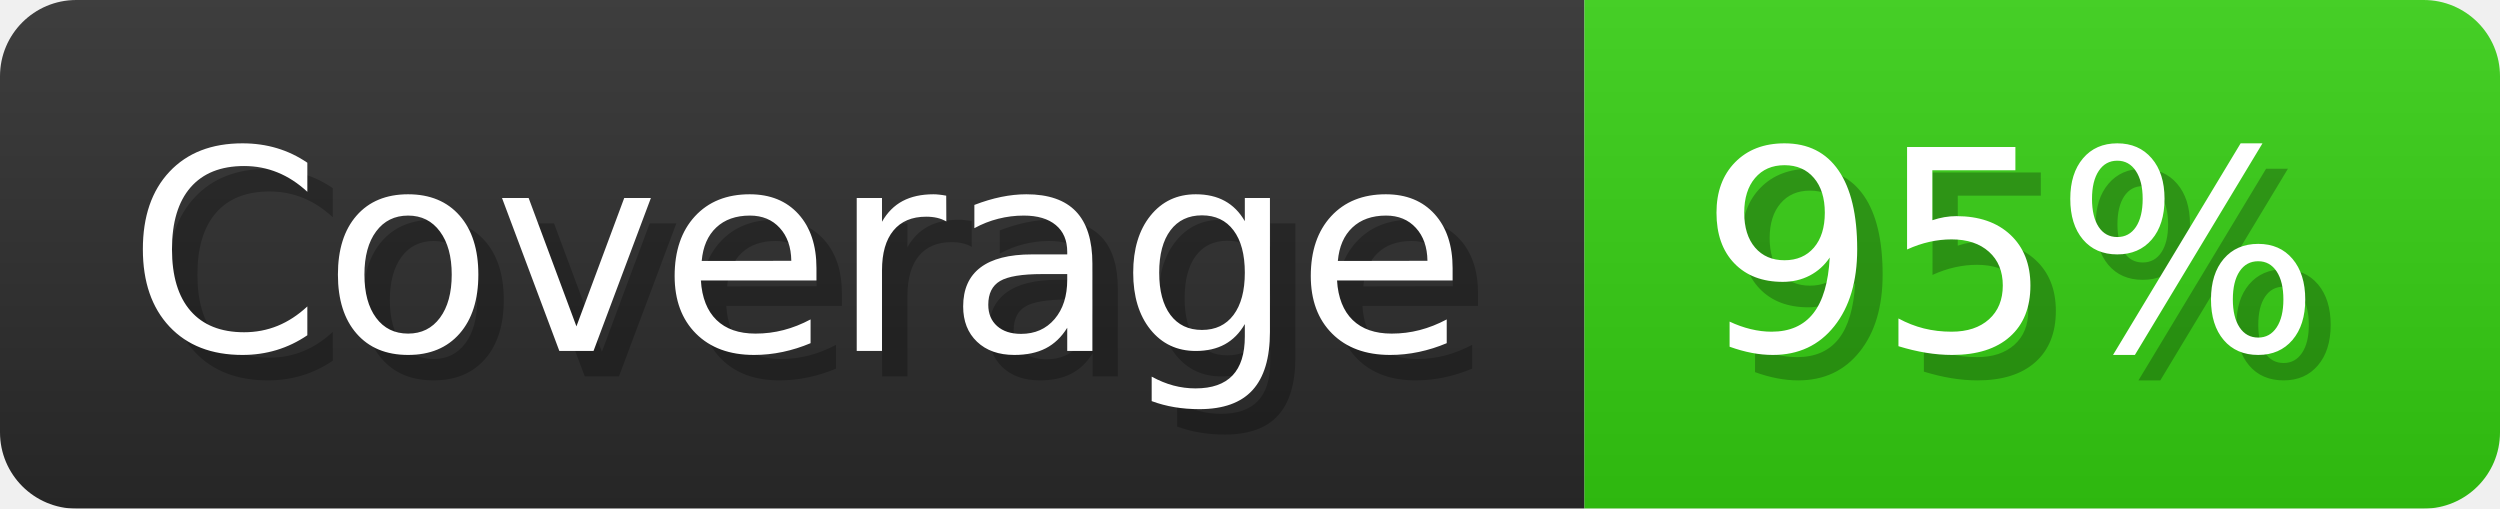
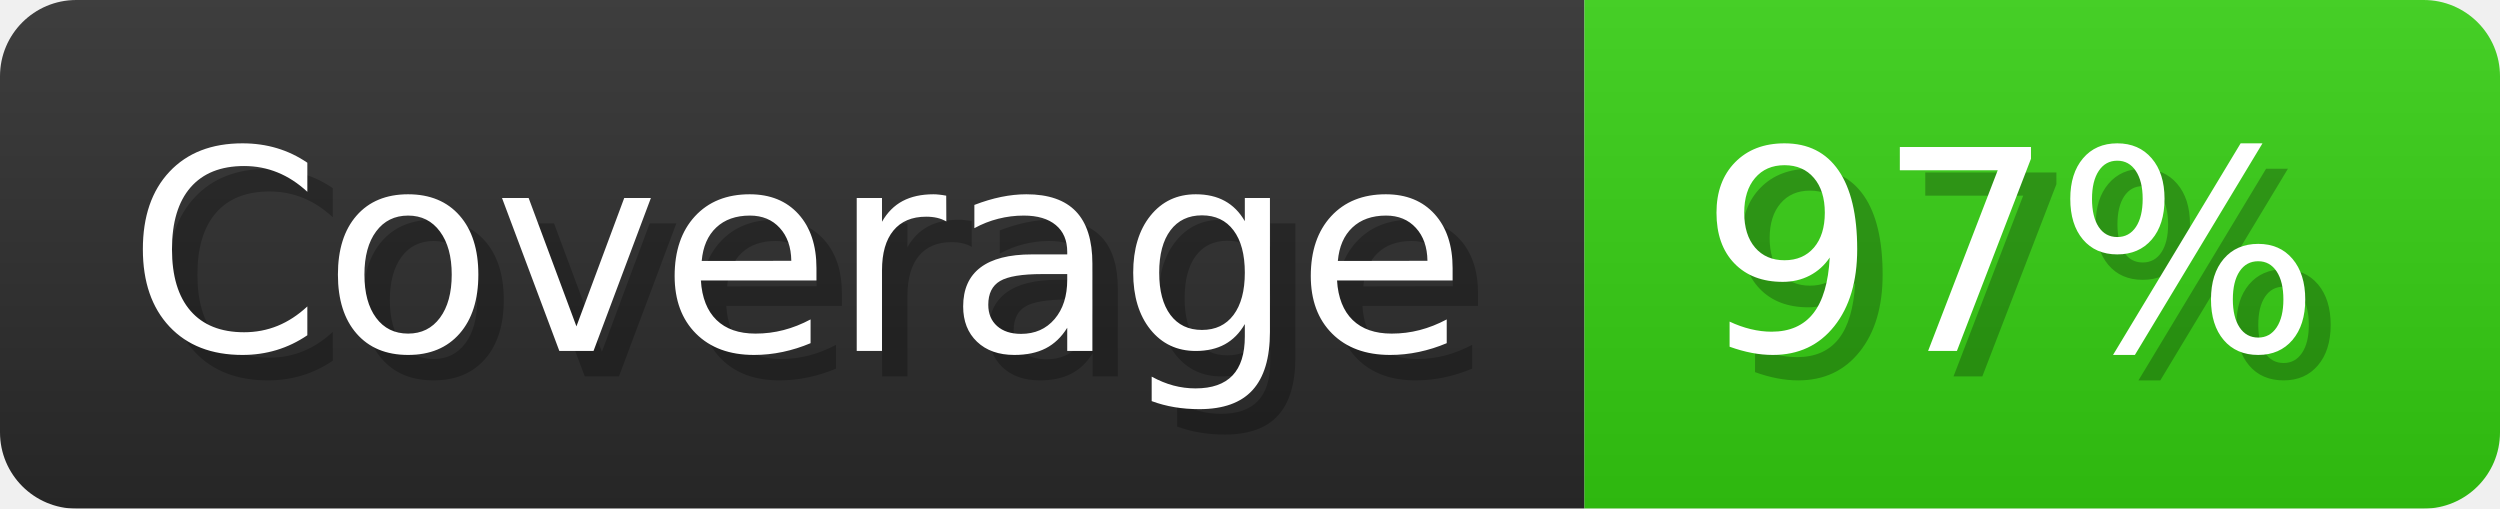
- <svg xmlns="http://www.w3.org/2000/svg" width="98.3" height="20" viewBox="0 0 983 200" role="img" aria-label="Coverage: 95%">
+ <svg xmlns="http://www.w3.org/2000/svg" width="98.3" height="20" viewBox="0 0 983 200" role="img" aria-label="Coverage: 97%">
  <linearGradient id="a" x2="0" y2="100%">
    <stop offset="0" stop-opacity=".1" stop-color="#EEE" />
    <stop offset="1" stop-opacity=".1" />
  </linearGradient>
  <mask id="m">
    <rect width="983" height="200" rx="30" fill="#FFF" />
  </mask>
  <g mask="url(#m)">
    <rect width="623" height="200" fill="#2A2A2A" />
    <rect width="360" height="200" fill="url(#x)" x="623" />
    <rect width="983" height="200" fill="url(#a)" />
  </g>
  <g aria-hidden="true" fill="#fff" text-anchor="start" font-family="Verdana,DejaVu Sans,sans-serif" font-size="110">
    <text x="60" y="148" textLength="523" fill="#000" opacity="0.25">Coverage</text>
    <text x="50" y="138" textLength="523">Coverage</text>
-     <text x="678" y="148" textLength="260" fill="#000" opacity="0.25">95%</text>
-     <text x="668" y="138" textLength="260">95%</text>
+     <text x="678" y="148" textLength="260" fill="#000" opacity="0.25">97%</text>
+     <text x="668" y="138" textLength="260">97%</text>
  </g>
  <linearGradient id="x" x1="0%" y1="0%" x2="100%" y2="0%">
    <stop offset="0%" style="stop-color:#3C1" />
    <stop offset="50%" style="stop-color:#3C1" />
    <stop offset="100%" style="stop-color:#3C1" />
  </linearGradient>
</svg>
